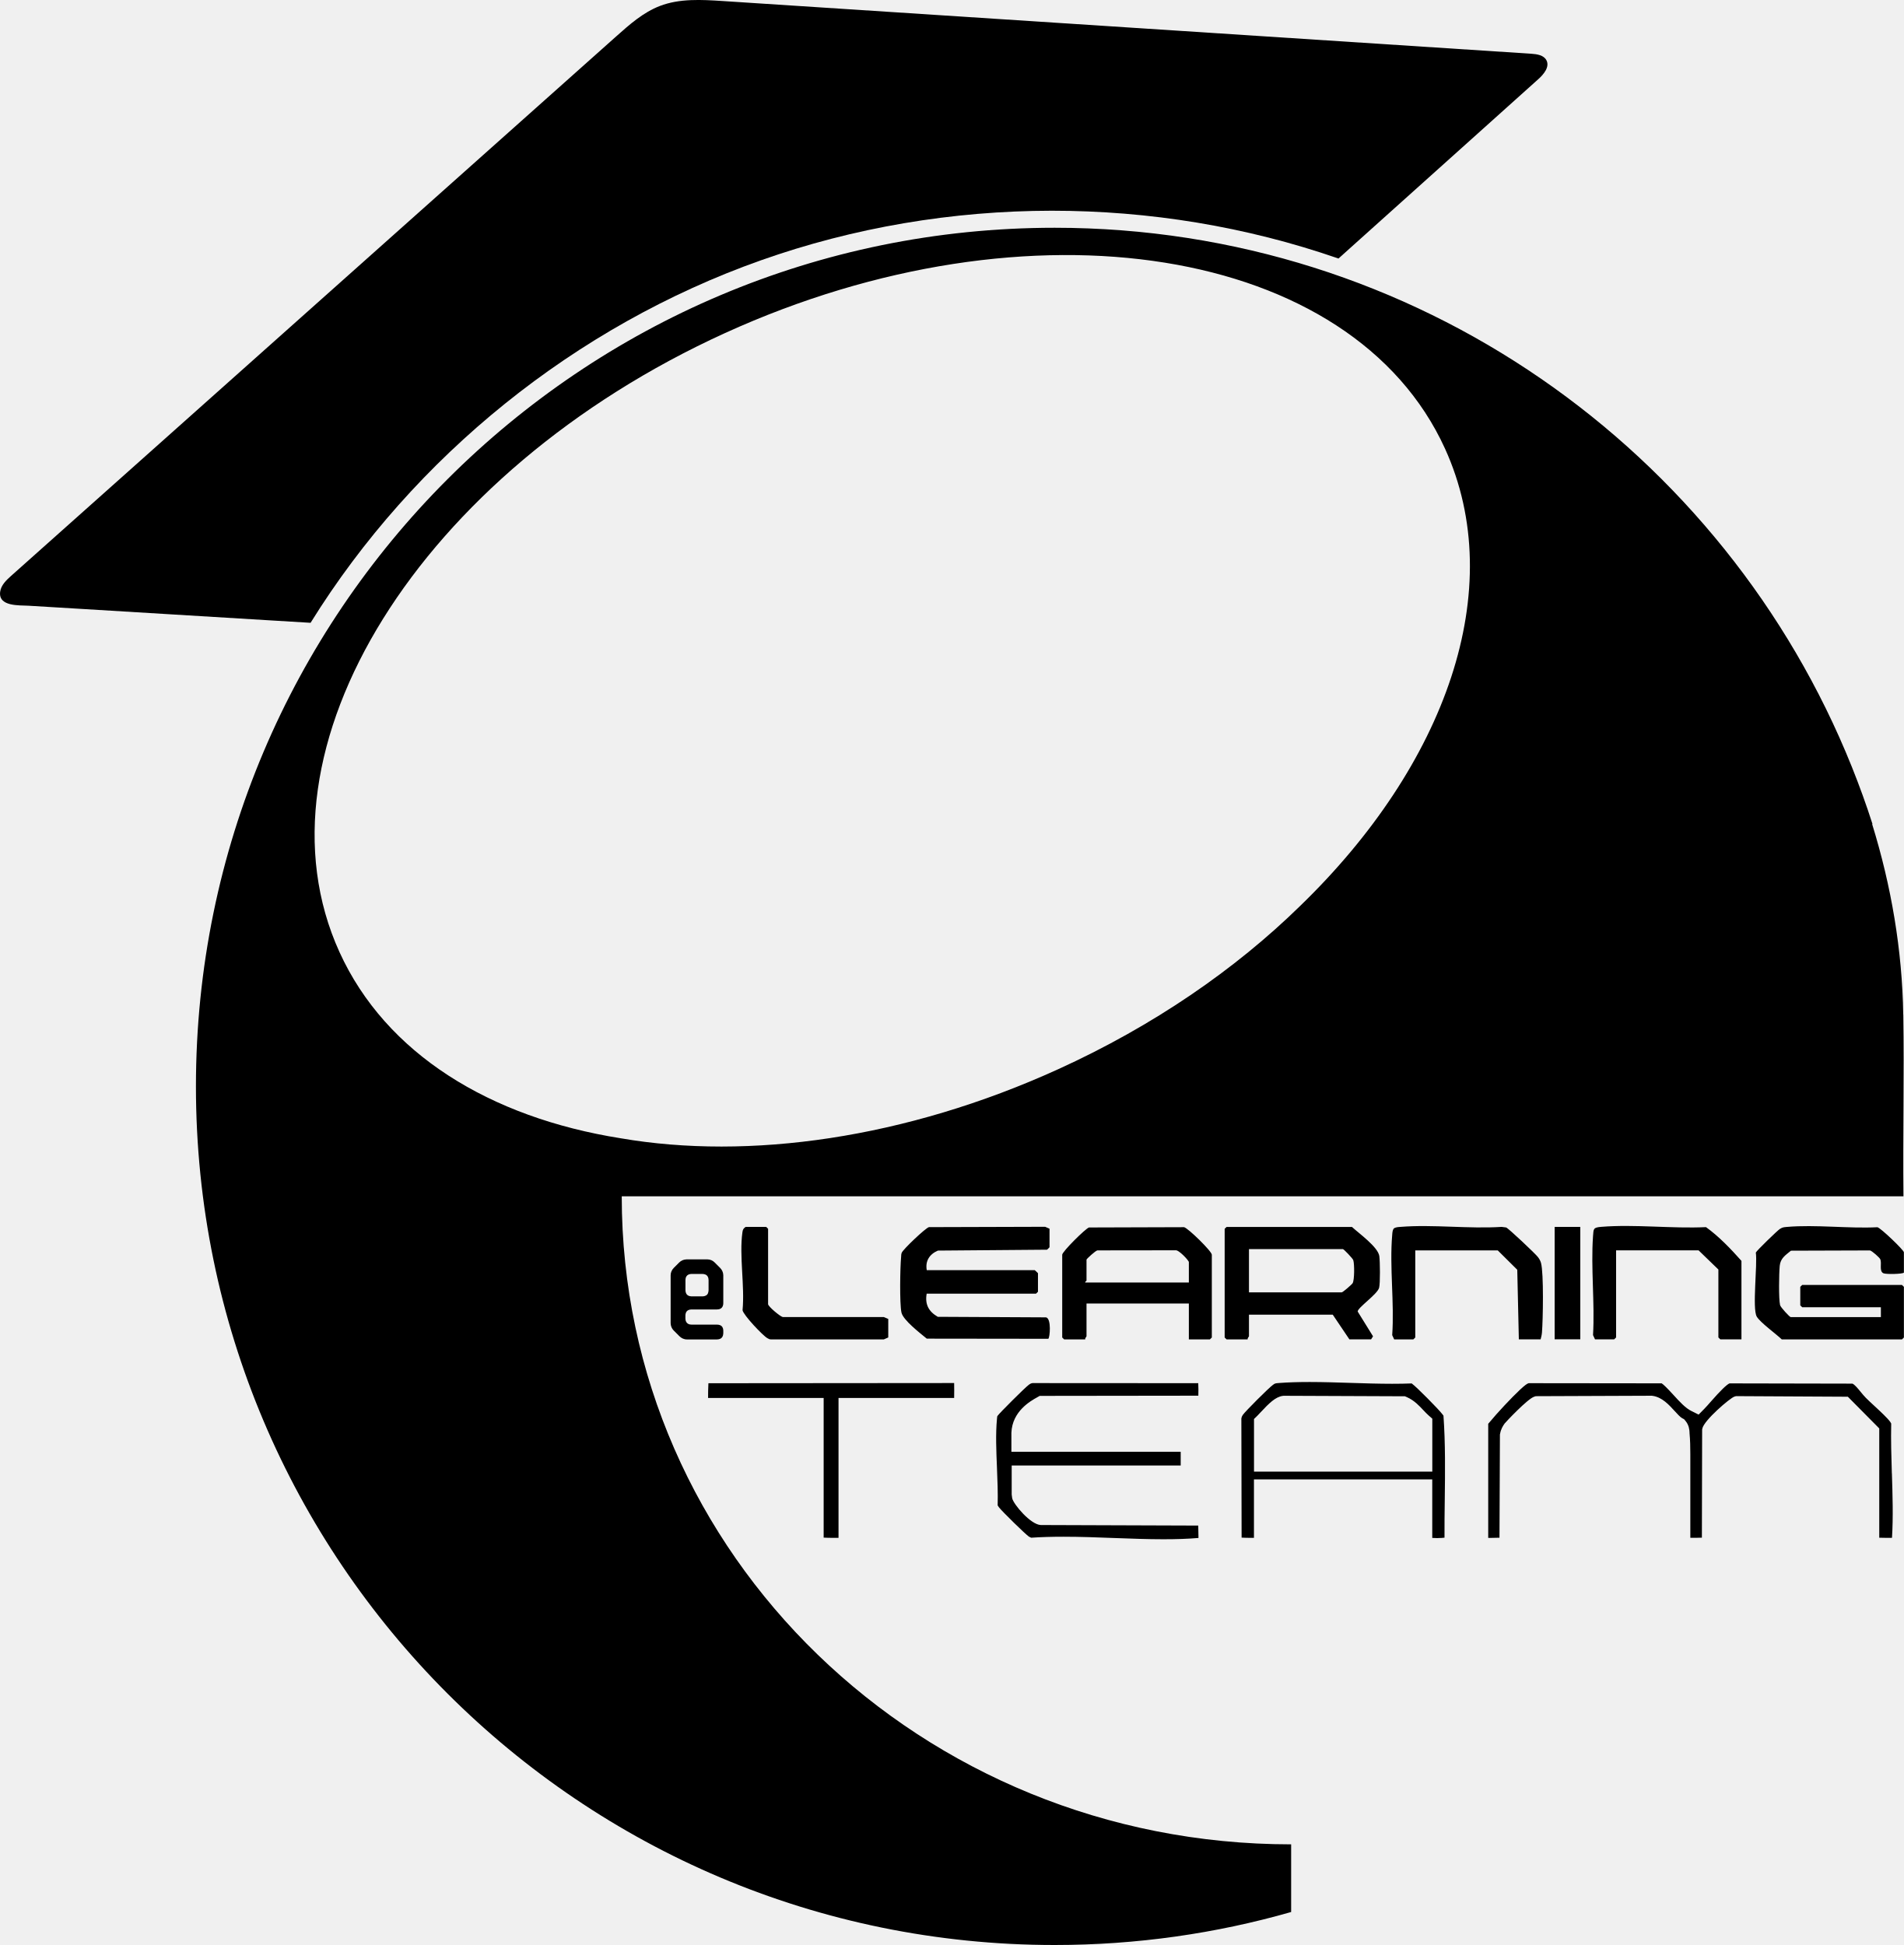
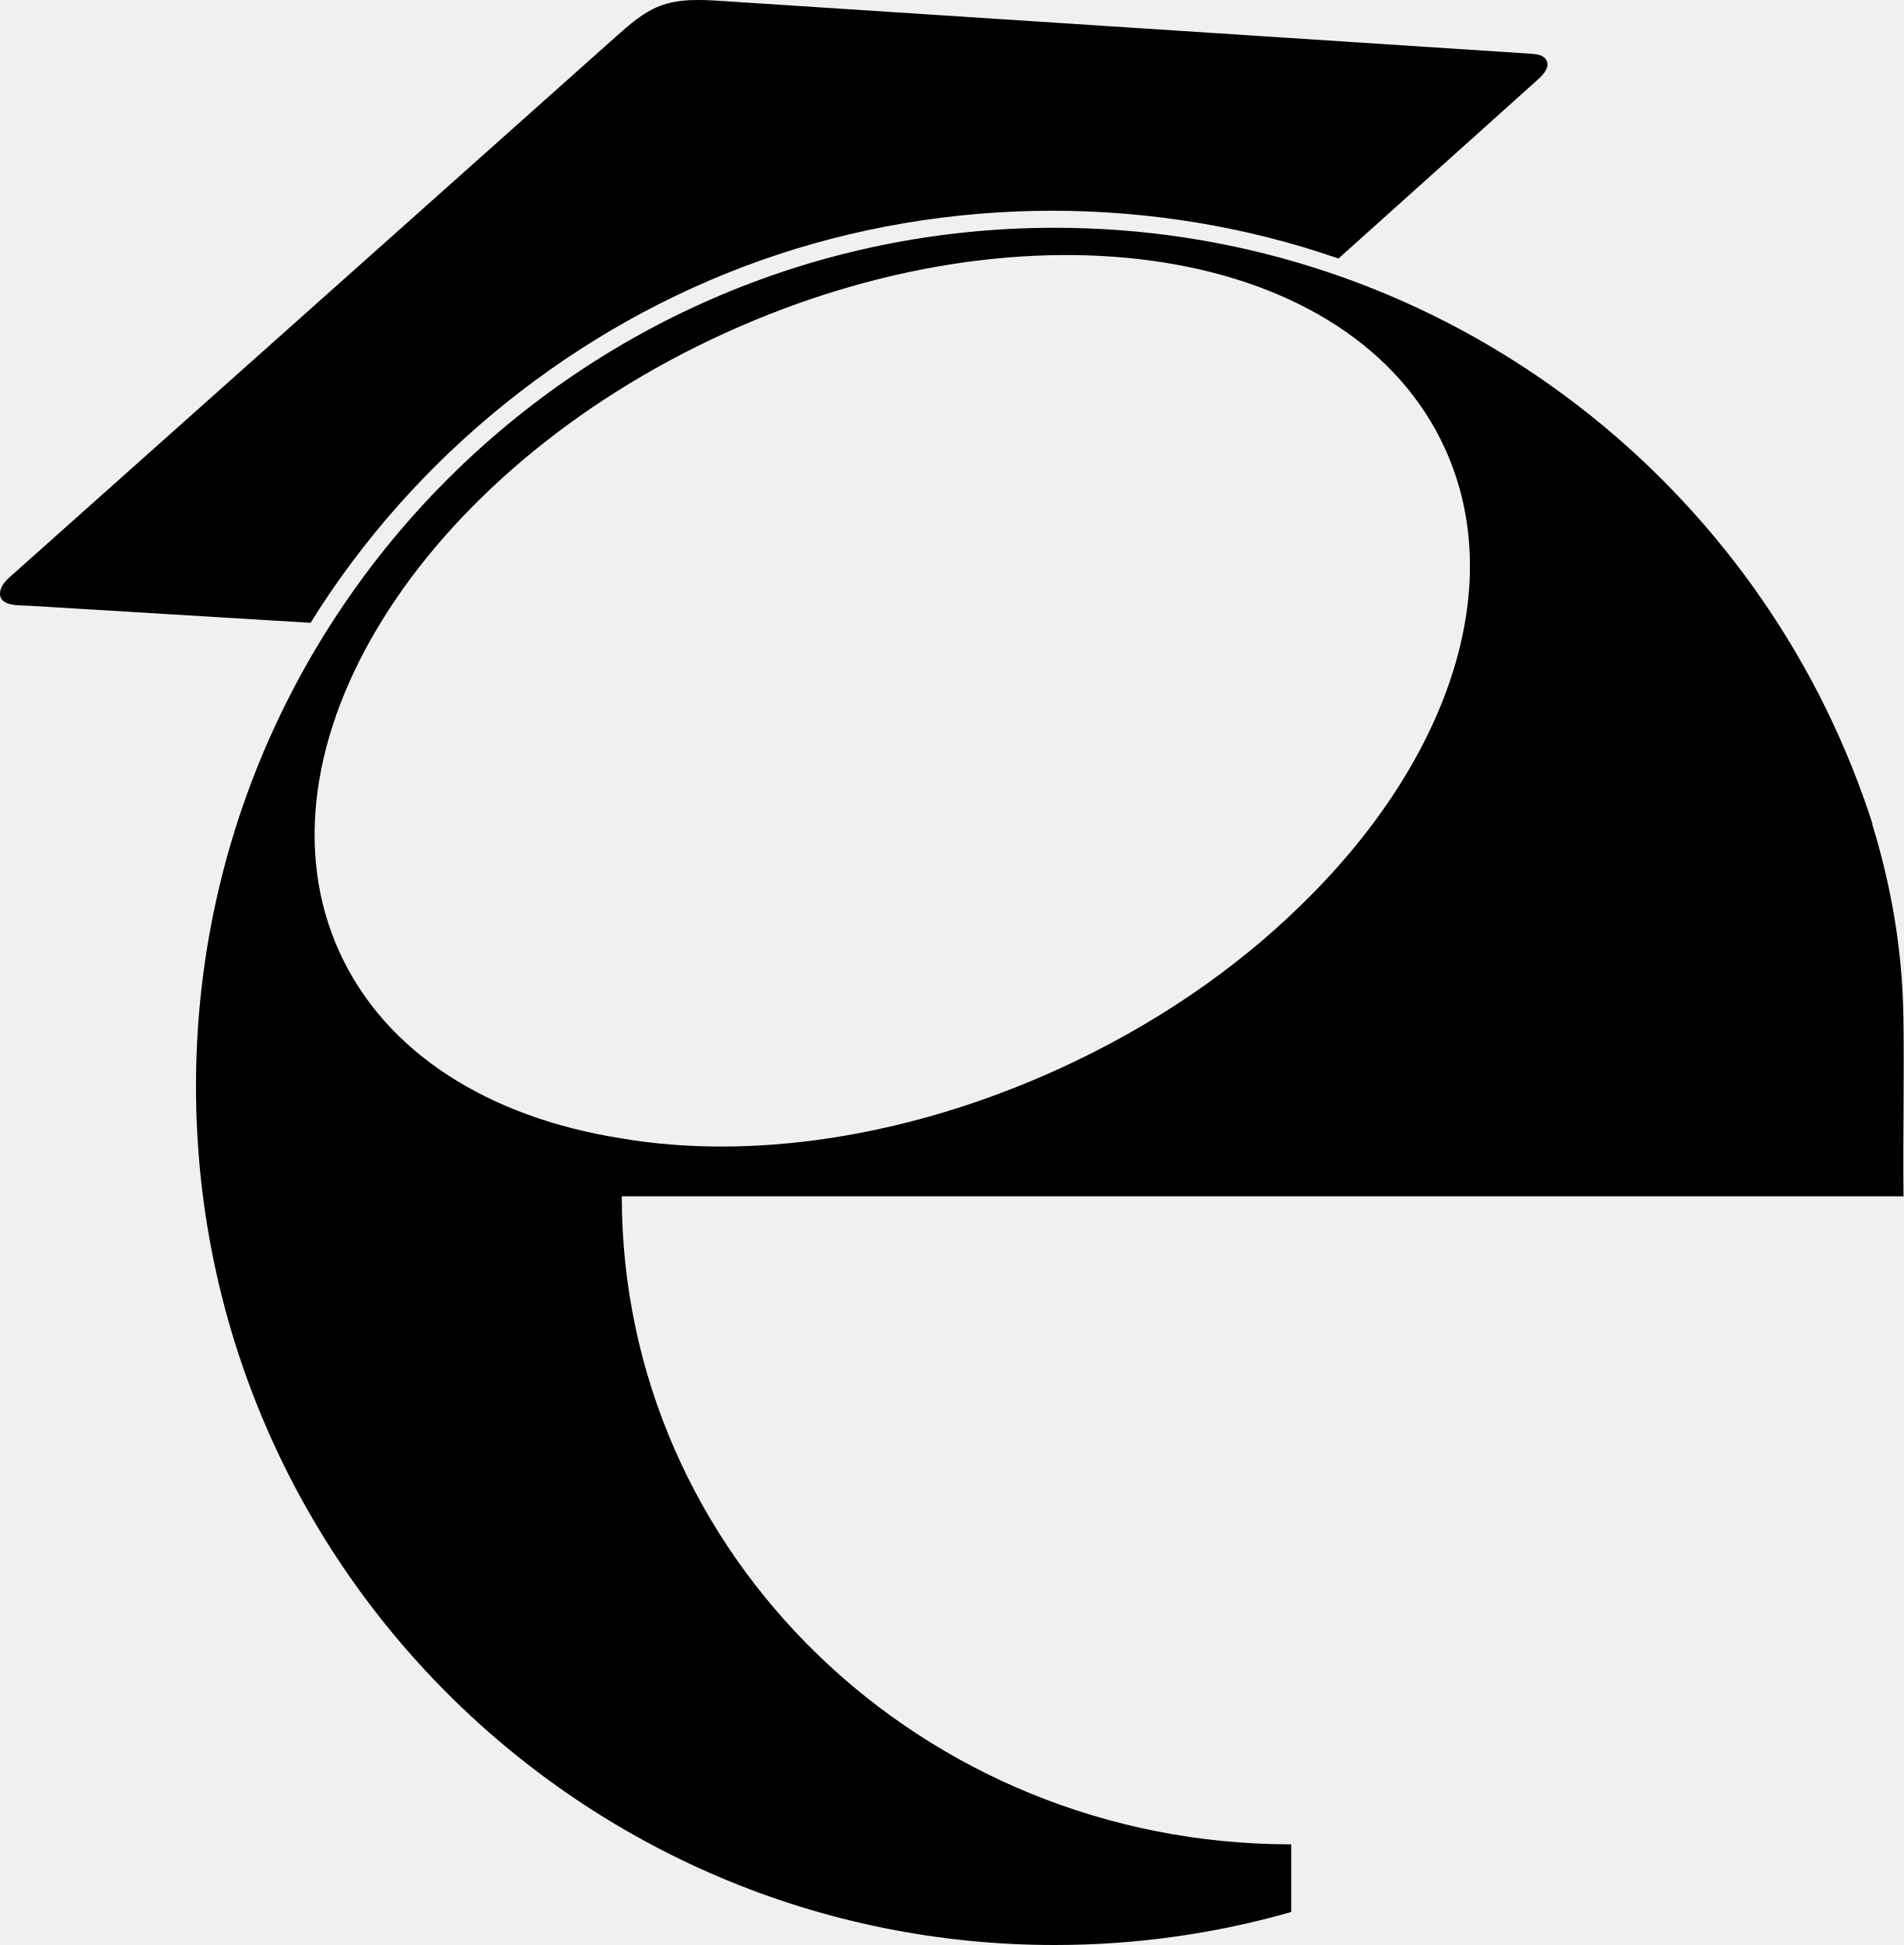
- <svg xmlns="http://www.w3.org/2000/svg" class="elearning-logo logo" viewBox="0 0 385.34 393.84" fill="#000">
-   <path d="M212.92 42.67c19.72-.01 39.44 3.21 58.07 9.68l40.46-36.32c1.12-1 2.34-2.49 1.65-3.82-.54-1.05-1.92-1.25-3.1-1.33C255.45 7.32 200.89 3.77 146.33.21c-4.28-.28-8.73-.54-12.73 1-3.36 1.29-6.13 3.74-8.82 6.14C83.94 43.76 43.11 80.17 2.28 116.58c-1.01.9-2.08 1.92-2.25 3.26-.39 3.02 3.9 2.7 5.72 2.81 3.27.2 6.53.4 9.8.59 6.53.4 13.07.79 19.6 1.19s13.07.79 19.6 1.19l8.13.49c20.96-33.77 53.65-60.1 91.12-73.38 18.88-6.69 38.9-10.04 58.92-10.06M385.46 257.69c-.2.3-3.62.37-4.14.13-.93-.44-.25-2.03-.65-2.87-.16-.33-1.67-1.68-2.07-1.75l-16 .05c-1.13.92-2.12 1.55-2.27 3.06s-.23 6.71.07 7.96c.11.46 1.96 2.43 2.15 2.43h18.26v-2h-15.93l-.39-.38v-3.75l.39-.38h20.2l.39.38v10.26l-.39.38h-24.34c-1.16-1.12-4.34-3.4-5.06-4.61-.95-1.6.17-10.55-.19-12.97.1-.32 4.41-4.51 4.88-4.79.55-.34.77-.34 1.4-.4 5.8-.51 12.46.36 18.34.06.68.15 5.36 4.64 5.36 5.08v4.13ZM187.62 257.19h21.88s.65.58.65.63v3.75l-.39.38h-22.14c-.39 2.17.41 3.63 2.25 4.69l21.91.11c1.12.21.79 4.12.46 4.34l-24.6-.03c-1.31-1.08-4.81-3.76-5.13-5.3-.39-1.85-.27-9.12-.07-11.21.03-.3 0-.6.13-.88.2-.63 4.83-5.04 5.51-5.19l23.52-.07.89.39v3.75s-.4.44-.52.5l-22.08.18c-1.71.74-2.58 2.1-2.26 3.95ZM252.87 266.2v4.38c0 .08-.34.38-.26.63h-4.27l-.39-.38v-22.01l.39-.38h25.38c1.44 1.33 5.27 4.05 5.54 5.9.15 1.03.2 5.53-.04 6.42-.35 1.32-4.35 4.02-4.34 4.81l3.11 5.02-.39.61h-4.4l-3.37-5zm0-4.51h18.77c.23 0 2.06-1.59 2.22-1.86.38-.64.38-3.88.13-4.66-.11-.36-1.93-2.24-2.09-2.24h-19.03zM240.7 271.2v-7.25h-20.72v6.63c0 .08-.34.38-.26.63h-4.27l-.39-.38v-16.76c0-.63 4.72-5.31 5.42-5.52l19.25-.06c.81.18 5.62 4.88 5.62 5.58v16.76l-.39.38h-4.27Zm0-11.51v-4.13c0-.31-2.05-2.54-2.71-2.39l-15.8.02c-.38.04-2.21 1.73-2.21 1.87v4.25c0 .08-.33.19-.26.38h20.97ZM311.91 271.2h-4.4l-.32-14.09-3.95-3.92h-16.7v17.64l-.39.38h-3.88l-.4-.86c.46-6.57-.56-13.8 0-20.29.04-.46.04-.92.33-1.31.4-.28.88-.28 1.35-.32 6.55-.53 13.85.43 20.48 0l.91.12c.43.13 6 5.38 6.46 6.02.27.37.48.73.6 1.17.57 2.1.4 11.54.19 14.1-.04.48-.15.91-.27 1.36ZM352.57 271.2h-4.27l-.39-.38v-13.76l-4.01-3.88h-16.7v17.64l-.39.38h-3.88l-.4-.86c.38-6.55-.46-13.54 0-20.04.11-1.51.04-1.74 1.68-1.88 6.75-.55 14.35.39 21.19.06 2.62 1.88 5.03 4.41 7.18 6.83v15.89ZM150.98 248.43h4.14l.39.38v15.26c0 .47 2.46 2.52 2.98 2.62h20.46l.89.38v3.75l-.89.39h-22.81c-.31.03-.52-.11-.78-.25-.89-.49-4.86-4.67-5.02-5.66.47-4.88-.69-11.04-.03-15.76.07-.54.19-.79.66-1.11ZM314.76 248.43h5.19v22.76h-5.19zM291.08 311.45c-.42 0-.79-.02-1.1-.04v-11.85h-36.1v11.84h-.51c-.79 0-1.47-.02-1.99-.05l-.05-24.13c.04-.26.13-.48.29-.71.54-.77 5.2-5.43 6.09-6.08.42-.31.44-.33 1.29-.39 1.84-.14 3.87-.2 6.18-.2 2.75 0 5.68.1 8.27.18 2.82.09 5.65.18 8.4.18 1.43 0 2.73-.02 3.96-.07.03.02.08.06.13.1.81.57 5.35 5.14 6.07 6.11 0 0 .21.28.24.31.4 5.64.33 11.48.26 17.12-.04 2.71-.06 5.17-.05 7.59-.32.04-.77.08-1.39.08Zm-31.39-28.8c-1.49.23-2.77 1.51-4.42 3.28-.27.29-.52.56-.69.73l-.69.67v10.65h36.1v-10.71l-.77-.68c-.33-.29-.67-.65-1.03-1.03-.83-.89-1.85-1.99-3.31-2.64l-.44-.19-24.57-.1-.18.03Z" class="st0 colour-me" />
-   <path d="M385.34 205.47c-.21-13.1-2.42-26.05-6.29-38.57.02-.02.03-.05.05-.07-1.24-3.88-2.63-7.7-4.13-11.45l-.06-.15C349.23 91.28 286.66 46.12 213.53 46.12c-96.02 0-173.86 77.84-173.86 173.86s77.84 173.86 173.86 173.86c16.61 0 32.67-2.33 47.88-6.68v-13.7c-74.91 0-135.53-58.69-135.53-131.22h259.5c-.13-12.25.17-24.52-.03-36.77Zm-122.18-21.96c-13.06 12.77-29.63 24.21-48.84 32.96-31.01 14.13-62.79 18.47-88.63 14.02-26.48-4.2-47.57-17.1-56.95-37.69-18.71-41.07 16.23-97.19 78.03-125.35s127.08-17.68 145.79 23.39c12.95 28.44.19 64.08-29.4 92.67" class="st0 colour-me" />
-   <path d="M138.88 267.54c.18.48.63.68 1.12.68h5.2c.21 0 .39.04.58.11.46.18.65.6.66 1.07v.58c-.02.51-.22.98-.73 1.15-.18.06-.36.09-.55.09h-6.09c-.59 0-1.11-.25-1.52-.66l-1.17-1.17c-.38-.39-.58-.9-.6-1.44v-9.72c0-.56.24-1.1.63-1.49l1.1-1.1c.4-.4.92-.61 1.48-.63h4.23c.56 0 1.09.23 1.48.63l1.11 1.11c.39.39.62.92.63 1.47v5.67c0 .2-.03.38-.1.56-.19.5-.65.7-1.17.7h-5.2c-.5.02-.94.21-1.11.7-.05.16-.09.32-.09.49v.65c0 .19.04.38.1.56Zm4.47-5.71c.07-.19.11-.38.11-.59v-2.04c0-.48-.19-.95-.66-1.13-.18-.07-.37-.11-.58-.11H140c-.19 0-.37.03-.54.1-.48.18-.68.65-.68 1.13v2.05c0 .2.03.38.1.56.17.48.61.68 1.1.7h2.31c.48-.03.9-.21 1.07-.68ZM193.18 280.05l-49.75.04c-.05.91-.08 2.1-.07 2.98h23.4v28.28c.53.03 1.24.05 2.1.05h.91v-28.33h23.41c.02-.9.02-2.12 0-3.02M242.59 308.91l-31.87-.11c-2.07-.08-5.53-4.21-5.79-5.42a7 7 0 0 1-.1-.76v-5.87h34.22v-2.78h-34.28v-3.85c.17-4.37 3.89-6.44 5.22-7.18l.51-.29 32.12-.04c.03-.78.02-1.75-.02-2.53l-33.55-.02c-.27.04-.43.1-.8.38-.74.55-5.86 5.65-6.28 6.25-.07.1-.08.12-.12.62-.29 3.06-.14 6.54 0 9.89.1 2.53.21 5.14.14 7.63.05.09.14.22.26.38.61.82 5.48 5.57 6.07 5.94.37.19.47.21.44.22 2-.14 4.15-.2 6.58-.2 3.38 0 6.85.13 10.25.26 3.29.12 6.7.25 9.95.25 2.66 0 4.99-.08 7.11-.26 0-.75-.02-1.72-.05-2.5ZM383.03 298.34c-.1-3.33-.21-6.78-.13-10.09-.04-.1-.1-.2-.18-.31-.55-.78-1.98-2.1-3.12-3.16-.68-.63-1.33-1.22-1.83-1.73-.38-.39-.75-.83-1.07-1.23-.5-.61-1.16-1.42-1.64-1.65l-24.9-.05c-.58.25-1.84 1.48-3.77 3.68-.51.58-.95 1.09-1.33 1.47l-1.15 1.17-1.47-.73c-1.21-.6-2.37-1.87-3.6-3.22s-2.04-2.15-2.41-2.38l-26.92-.03c-.16.04-.33.12-.64.35-1.13.84-3.83 3.62-5.9 5.94-.48.54-1.22 1.4-1.66 1.93v23.11h.36c.75 0 1.41-.02 1.92-.04l.09-20.89.04-.19c.17-.93.54-1.51.9-2.03.15-.21 4.65-5.03 6.01-5.45l.32-.1 23.46-.09.17.02c1.93.27 3.32 1.81 4.46 3.06.51.56 1.15 1.26 1.54 1.47l.38.2.28.33c.73.87.8 1.82.83 2.34v.15c.13 1.39.16 2.82.16 4.27v16.93h1.03c.54 0 .97-.01 1.31-.03l.05-21.88.04-.21c.32-1.67 5.63-6.21 6.49-6.47l.33-.1 22.64.12 6.36 6.42v22.13c.37.02.89.03 1.58.03.38 0 .72 0 1-.01.26-4.17.12-8.65-.02-13.05Z" class="st0 colour-me" />
+ <svg xmlns="http://www.w3.org/2000/svg" viewBox="0 0 385.34 393.84">
+   <style>
+     .logo-path { fill: #000; }
+     @media (prefers-color-scheme: dark) {
+       .logo-path { fill: #fff; }
+     }
+   </style>
+   <path class="logo-path" d="M212.92,42.67c19.72,0,39.44,3.21,58.07,9.68,13.49-12.11,26.97-24.21,40.46-36.32,1.12-1,2.34-2.49,1.65-3.82-.54-1.05-1.92-1.25-3.1-1.33C255.45,7.32,200.89,3.77,146.33.21c-4.28-.28-8.73-.54-12.73,1-3.36,1.29-6.13,3.74-8.82,6.14C83.94,43.76,43.11,80.17,2.28,116.58c-1.01.9-2.08,1.92-2.25,3.26-.39,3.02,3.9,2.7,5.72,2.81,3.27.2,6.53.4,9.8.59,6.53.4,13.07.79,19.6,1.19s13.07.79,19.6,1.19l8.13.49c20.96-33.77,53.65-60.1,91.12-73.38,18.88-6.69,38.9-10.04,58.92-10.06Z" />
+   <path class="logo-path" d="M385.35,205.47h0c-.21-13.1-2.42-26.05-6.29-38.57.02-.02.03-.05.05-.07-1.24-3.88-2.63-7.7-4.13-11.45-.02-.05-.04-.1-.06-.15-25.68-63.95-88.25-109.11-161.38-109.11-96.02,0-173.86,77.84-173.86,173.86s77.84,173.86,173.86,173.86c16.61,0,32.67-2.33,47.88-6.68v-13.7c-74.91,0-135.53-58.69-135.53-131.22h259.5c-.13-12.25.17-24.52-.03-36.77h0ZM263.16,183.51c-13.06,12.77-29.63,24.21-48.84,32.96-31.01,14.13-62.79,18.47-88.63,14.02-26.48-4.2-47.57-17.1-56.95-37.69-18.71-41.07,16.22-97.19,78.03-125.35,61.81-28.16,127.08-17.68,145.79,23.39,12.96,28.44.19,64.08-29.4,92.67h0Z" />
</svg>
